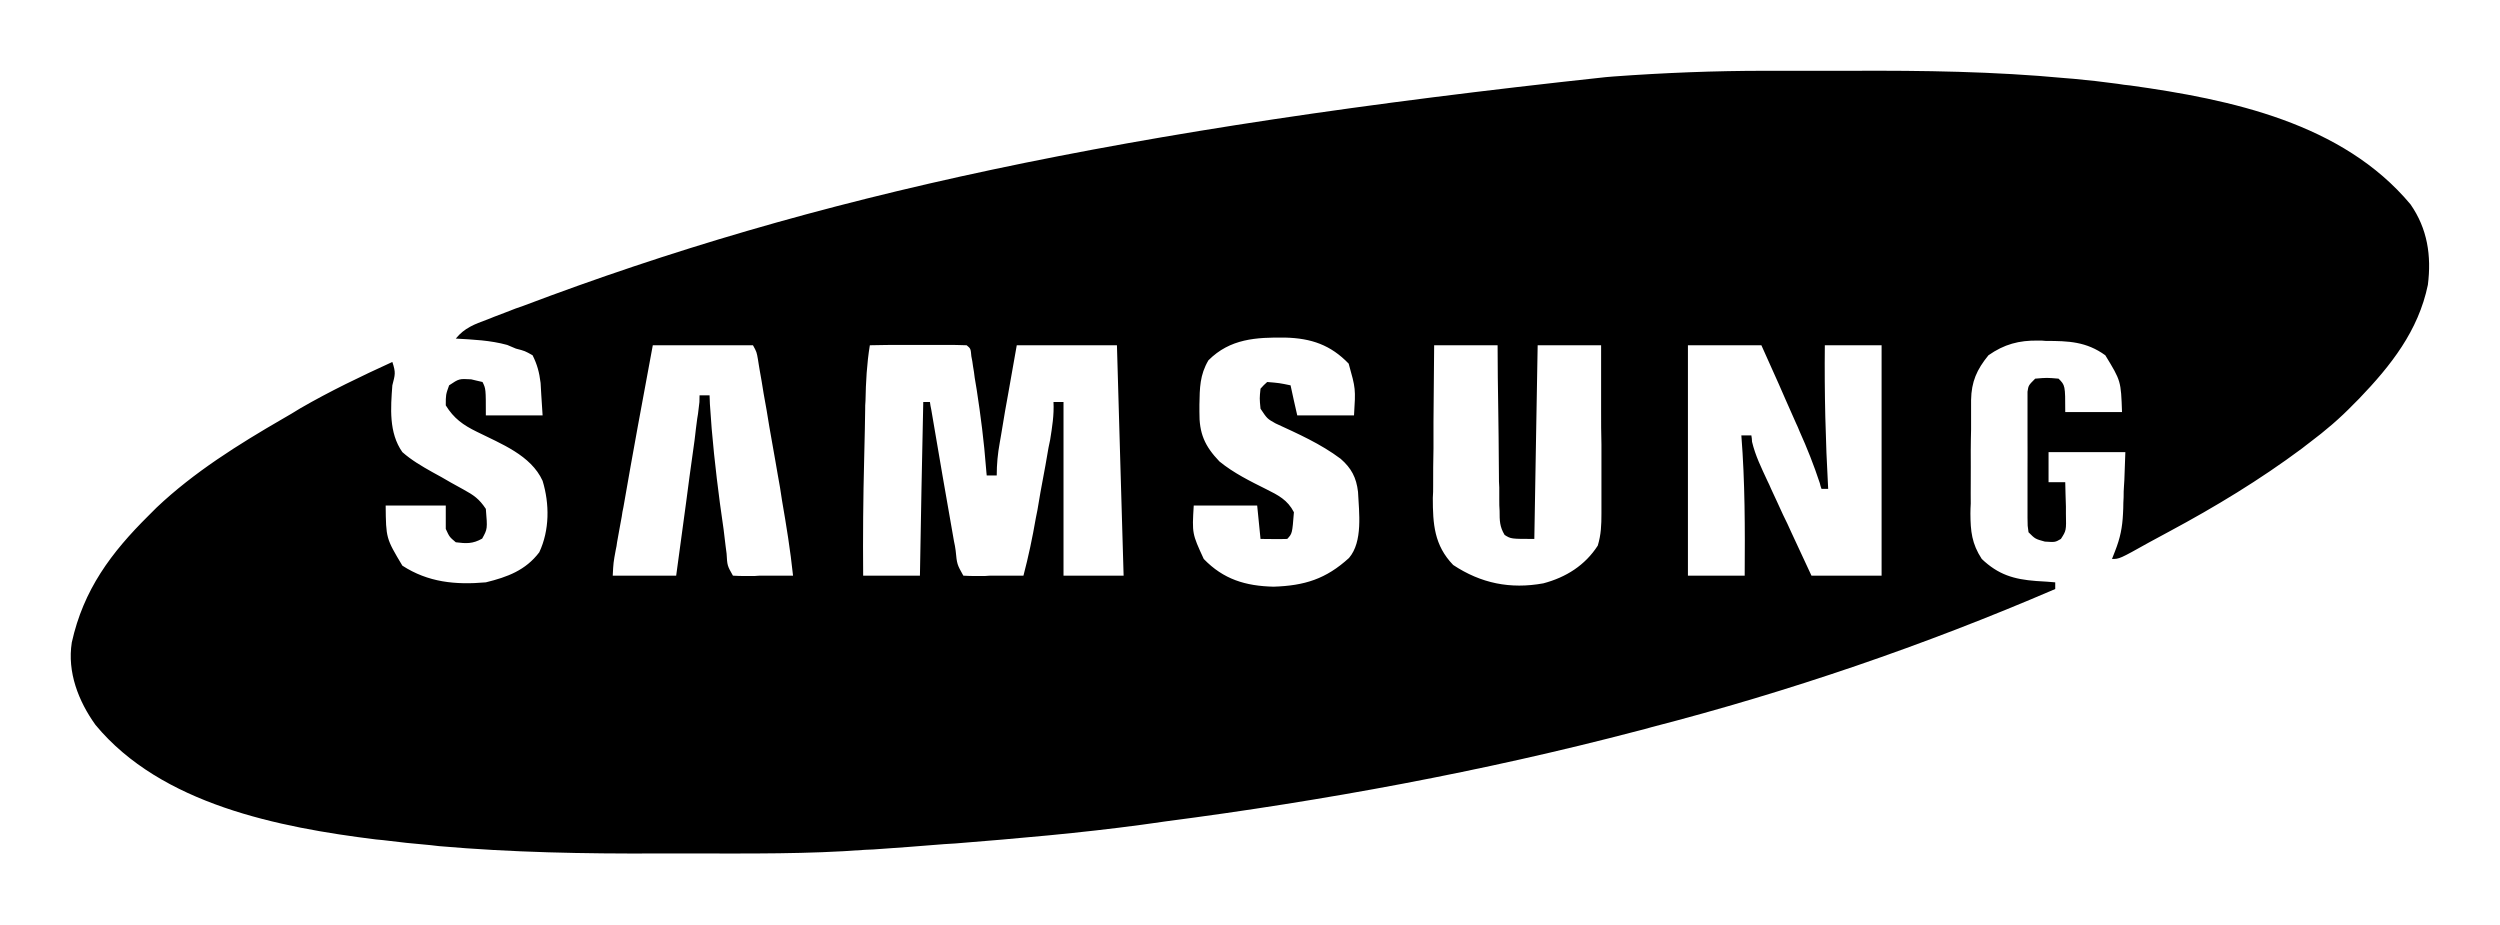
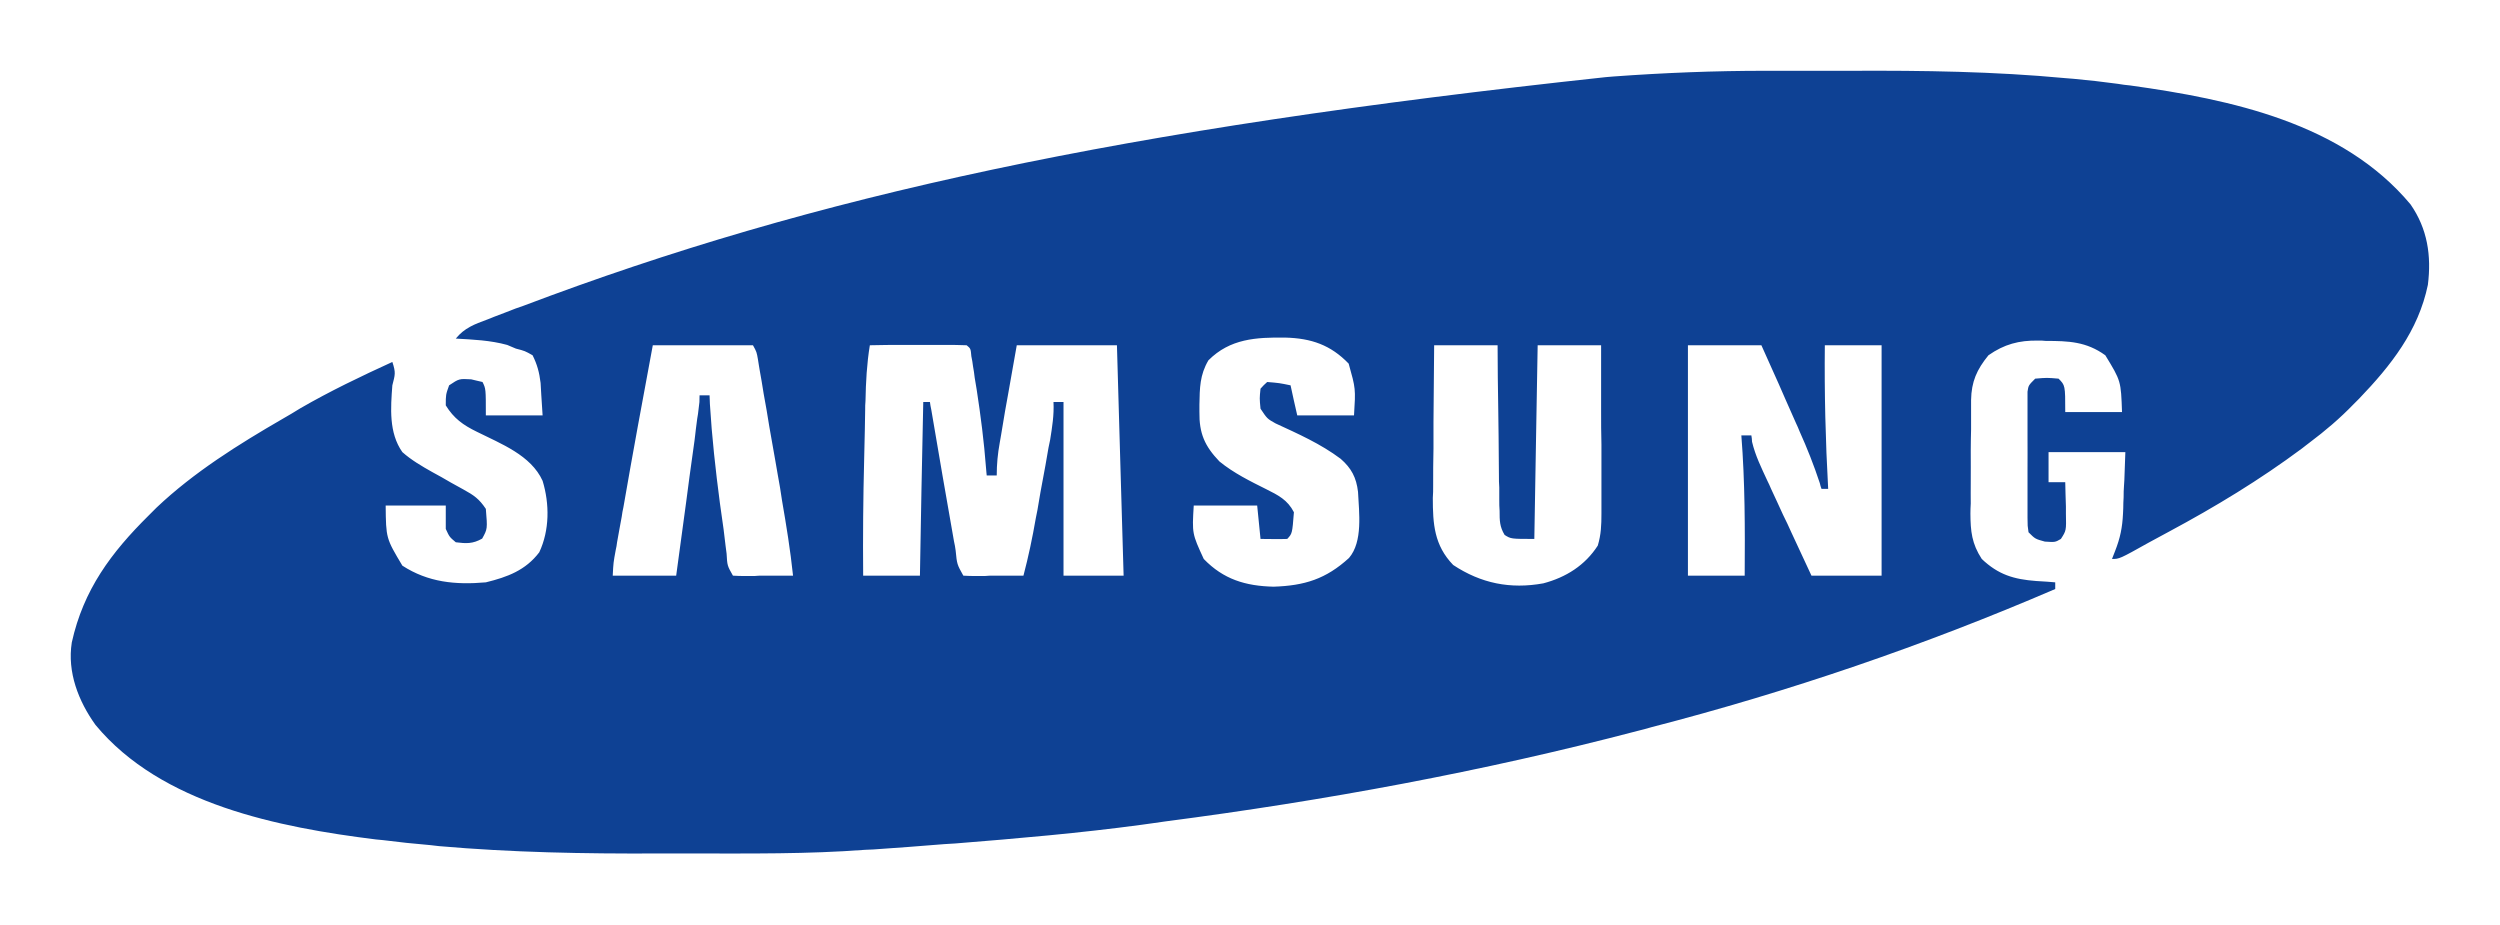
<svg xmlns="http://www.w3.org/2000/svg" viewBox="25.5 261.6 748.7 276.8" version="1.1">
-   <path d="M0 0 C1.675 -0.0 3.3 -0.0 5.0 -0.0 C8.508 -0.0 12.0 -0.0 15.5 -0.0 C18.979 -0.0 22.5 -0.0 26.0 -0.0 C47.379 -0.1 68.6 0.2 89.9 2.2 C91.115 2.3 91.1 2.3 92.4 2.4 C96.785 2.8 101.2 3.3 105.6 3.9 C106.842 4.1 108.1 4.3 109.4 4.4 C139.497 8.6 172.9 15.6 193.3 40.0 C198.383 47.3 199.6 55.4 198.5 64.1 C195.649 77.9 187.4 88.3 177.9 98.2 C177.107 99.0 177.1 99.0 176.3 99.8 C172.154 104.1 167.8 107.8 163.0 111.4 C162.272 112.0 161.5 112.5 160.8 113.1 C148.169 122.5 134.8 130.6 121.0 138.0 C118.959 139.1 116.9 140.2 114.9 141.3 C106.148 146.2 106.1 146.2 103.9 146.2 C104.192 145.4 104.5 144.6 104.8 143.9 C106.373 139.9 107.0 136.8 107.2 132.6 C107.262 131.0 107.3 131.0 107.3 129.4 C107.385 127.7 107.4 127.7 107.4 126.0 C107.488 124.8 107.5 123.7 107.6 122.6 C107.682 119.8 107.8 117.0 107.9 114.2 C100.293 114.2 92.7 114.2 84.9 114.2 C84.883 117.1 84.9 120.1 84.9 123.2 C86.533 123.2 88.2 123.2 89.9 123.2 C89.964 125.6 90.0 128.0 90.1 130.5 C90.108 131.5 90.1 131.5 90.1 132.6 C90.22 137.7 90.2 137.7 88.6 140.2 C86.883 141.2 86.9 141.2 83.8 141.0 C80.883 140.2 80.9 140.2 78.9 138.2 C78.629 136.3 78.6 136.3 78.6 133.9 C78.618 133.1 78.6 132.2 78.6 131.3 C78.611 129.9 78.6 129.9 78.6 128.4 C78.614 127.0 78.6 127.0 78.6 125.5 C78.61 123.4 78.6 121.4 78.6 119.3 C78.633 116.2 78.6 113.0 78.6 109.9 C78.611 107.9 78.6 105.9 78.6 103.9 C78.613 103.0 78.6 102.0 78.6 101.1 C78.611 100.2 78.6 99.3 78.6 98.4 C78.626 97.2 78.6 97.2 78.6 96.1 C78.883 94.2 78.9 94.2 80.9 92.2 C84.383 91.9 84.4 91.9 87.9 92.2 C89.883 94.2 89.9 94.2 89.9 102.2 C95.493 102.2 101.1 102.2 106.9 102.2 C106.579 92.9 106.6 92.9 101.9 85.2 C96.227 81.1 90.9 80.9 84.1 80.9 C83.359 80.8 82.6 80.8 81.8 80.8 C76.061 80.7 71.6 81.9 66.9 85.2 C63.397 89.5 61.8 93.1 61.7 98.6 C61.707 100.0 61.7 100.0 61.7 101.4 C61.688 102.3 61.7 103.3 61.7 104.3 C61.674 105.3 61.7 106.3 61.7 107.4 C61.653 109.5 61.6 111.6 61.6 113.7 C61.633 117.0 61.6 120.2 61.6 123.4 C61.564 125.5 61.6 127.6 61.6 129.6 C61.542 130.6 61.5 131.6 61.5 132.6 C61.535 137.9 61.9 141.6 64.9 146.2 C69.837 150.9 74.5 152.3 81.2 152.8 C82.264 152.9 83.3 152.9 84.4 153.0 C85.646 153.1 85.6 153.1 86.9 153.2 C86.883 153.8 86.9 154.5 86.9 155.2 C47.637 172.1 7.3 185.9 -34.1 196.6 C-35.5 197.0 -36.9 197.4 -38.2 197.7 C-84.7 209.9 -132.0 218.6 -179.6 224.8 C-181.9 225.1 -184.3 225.5 -186.7 225.8 C-205.2 228.3 -223.8 229.9 -242.5 231.4 C-244.1 231.5 -244.1 231.5 -245.8 231.6 C-252.9 232.2 -260.0 232.7 -267.1 233.2 C-267.9 233.2 -268.7 233.3 -269.5 233.3 C-286.7 234.6 -303.9 234.4 -321.2 234.4 C-324.7 234.4 -328.2 234.4 -331.8 234.4 C-353.6 234.5 -375.3 234.1 -397.1 232.2 C-398.0 232.1 -398.9 232.0 -399.7 231.9 C-404.5 231.5 -409.2 231.0 -413.9 230.4 C-414.6 230.3 -415.3 230.3 -416.0 230.2 C-445.0 226.6 -480.3 219.7 -500.0 195.9 C-505.1 188.8 -508.5 180.1 -507.1 171.2 C-503.6 155.4 -495.3 144.3 -484.1 133.2 C-483.3 132.4 -482.5 131.6 -481.7 130.8 C-470.5 120.2 -457.2 111.9 -443.9 104.2 C-442.2 103.2 -440.4 102.2 -438.7 101.1 C-429.7 95.9 -420.5 91.5 -411.1 87.2 C-410.0 90.5 -410.3 91.0 -411.1 94.2 C-411.6 100.9 -412.2 108.4 -408.1 114.2 C-405.4 116.6 -402.3 118.4 -399.1 120.2 C-397.3 121.2 -395.4 122.2 -393.6 123.3 C-392.3 124.0 -391.1 124.7 -389.8 125.4 C-386.7 127.1 -385.1 128.2 -383.1 131.2 C-382.6 137.2 -382.6 137.2 -384.2 140.1 C-387.0 141.7 -389.0 141.6 -392.1 141.2 C-394.0 139.6 -394.0 139.6 -395.1 137.2 C-395.1 134.9 -395.1 132.5 -395.1 130.2 C-401.1 130.2 -407.0 130.2 -413.1 130.2 C-413.0 140.0 -413.0 140.0 -408.1 148.2 C-400.4 153.2 -392.2 154.0 -383.1 153.2 C-376.6 151.6 -371.2 149.6 -367.1 144.2 C-364.0 137.6 -364.0 129.7 -366.1 122.8 C-369.6 115.1 -378.6 111.7 -385.8 108.1 C-389.9 106.1 -392.7 104.1 -395.1 100.2 C-395.1 97.0 -395.1 97.0 -394.1 94.2 C-391.1 92.2 -391.1 92.2 -387.5 92.4 C-386.4 92.7 -385.3 92.9 -384.1 93.2 C-383.1 95.2 -383.1 95.2 -383.1 103.2 C-377.5 103.2 -371.9 103.2 -366.1 103.2 C-366.2 101.1 -366.4 99.1 -366.5 97.0 C-366.6 95.8 -366.6 94.7 -366.7 93.5 C-367.1 90.3 -367.7 88.0 -369.1 85.2 C-371.4 83.9 -371.4 83.9 -374.1 83.2 C-375.0 82.8 -375.8 82.5 -376.7 82.1 C-381.8 80.7 -386.9 80.5 -392.1 80.2 C-389.5 77.0 -386.5 75.9 -382.7 74.5 C-382.0 74.2 -381.3 74.0 -380.7 73.7 C-378.5 72.9 -376.3 72.0 -374.2 71.2 C-373.4 70.9 -372.7 70.7 -371.9 70.4 C-284.5 37.3 -192.6 17.5 -47.7 1.9 C-46.9 1.8 -46.1 1.8 -45.3 1.7 C-30.2 0.6 -15.1 0.0 0 0 Z M-166.7 86.7 C-169.3 91.1 -169.3 95.0 -169.4 100.0 C-169.4 100.7 -169.4 101.4 -169.4 102.1 C-169.5 108.6 -167.8 112.4 -163.4 117.0 C-159.1 120.5 -154.2 122.9 -149.4 125.3 C-145.8 127.1 -143.0 128.5 -141.1 132.2 C-141.6 138.6 -141.6 138.6 -143.1 140.2 C-145.8 140.3 -148.4 140.2 -151.1 140.2 C-151.6 135.2 -151.6 135.2 -152.1 130.2 C-158.4 130.2 -164.7 130.2 -171.1 130.2 C-171.6 138.6 -171.6 138.6 -168.1 146.2 C-162.2 152.3 -155.6 154.3 -147.2 154.5 C-137.9 154.2 -131.5 152.2 -124.6 145.9 C-120.4 141.0 -121.6 132.3 -121.9 126.1 C-122.4 121.8 -123.9 119.0 -127.1 116.2 C-133.1 111.7 -139.9 108.7 -146.6 105.6 C-149.1 104.2 -149.1 104.2 -151.1 101.2 C-151.4 98.1 -151.4 98.1 -151.1 95.2 C-150.5 94.5 -149.8 93.8 -149.1 93.2 C-145.5 93.5 -145.5 93.5 -142.1 94.2 C-141.5 97.1 -140.8 100.1 -140.1 103.2 C-134.5 103.2 -128.9 103.2 -123.1 103.2 C-122.6 95.2 -122.6 95.2 -124.7 87.7 C-130.1 82.1 -135.9 80.1 -143.7 79.9 C-152.4 79.8 -160.2 80.2 -166.7 86.7 Z M-333.1 82.2 C-336.1 98.3 -339.1 114.5 -341.9 130.7 C-342.2 132.1 -342.2 132.1 -342.4 133.5 C-342.9 136.0 -343.3 138.6 -343.8 141.2 C-343.9 142.0 -344.0 142.7 -344.2 143.5 C-344.9 147.3 -344.9 147.3 -345.1 151.2 C-338.8 151.2 -332.6 151.2 -326.1 151.2 C-325.1 143.8 -324.1 136.4 -323.1 129.1 C-322.8 126.6 -322.4 124.0 -322.1 121.5 C-321.6 117.9 -321.1 114.3 -320.6 110.7 C-320.5 109.6 -320.3 108.5 -320.2 107.3 C-320.0 105.8 -320.0 105.8 -319.8 104.2 C-319.6 103.2 -319.5 102.3 -319.4 101.4 C-319.1 99.2 -319.1 99.2 -319.1 97.2 C-318.1 97.2 -317.1 97.2 -316.1 97.2 C-316.1 98.0 -316.0 98.9 -316.0 99.8 C-315.4 109.7 -314.3 119.6 -313.0 129.5 C-312.6 132.1 -312.3 134.7 -311.9 137.3 C-311.7 139.0 -311.5 140.6 -311.3 142.3 C-311.2 143.1 -311.1 143.8 -311.0 144.6 C-310.8 148.2 -310.8 148.2 -309.1 151.2 C-307.8 151.3 -306.4 151.3 -305.1 151.3 C-304.3 151.3 -303.5 151.3 -302.6 151.3 C-301.4 151.2 -301.4 151.2 -300.1 151.2 C-299.2 151.2 -298.3 151.2 -297.5 151.2 C-295.4 151.2 -293.2 151.2 -291.1 151.2 C-291.9 143.6 -293.1 136.2 -294.4 128.7 C-294.6 127.4 -294.8 126.1 -295.0 124.8 C-295.5 122.2 -295.9 119.5 -296.4 116.8 C-297.0 113.4 -297.6 110.0 -298.2 106.6 C-298.7 103.3 -299.3 100.0 -299.9 96.7 C-300.1 95.5 -300.3 94.3 -300.5 93.0 C-300.7 91.9 -300.9 90.7 -301.1 89.6 C-301.3 88.6 -301.4 87.6 -301.6 86.5 C-302.0 84.2 -302.0 84.2 -303.1 82.2 C-313.0 82.2 -322.9 82.2 -333.1 82.2 Z M-268.1 82.2 C-269.0 87.7 -269.3 93.2 -269.4 98.8 C-269.5 99.8 -269.5 100.7 -269.5 101.6 C-269.5 103.6 -269.6 105.6 -269.6 107.5 C-269.7 110.4 -269.7 113.4 -269.8 116.3 C-270.1 127.9 -270.2 139.5 -270.1 151.2 C-264.5 151.2 -258.9 151.2 -253.1 151.2 C-252.8 134.0 -252.5 116.8 -252.1 99.2 C-251.5 99.2 -250.8 99.2 -250.1 99.2 C-250.0 99.9 -249.9 100.7 -249.7 101.5 C-247.5 114.6 -245.2 127.8 -242.9 140.9 C-242.7 141.8 -242.5 142.8 -242.4 143.7 C-242.0 147.8 -242.0 147.8 -240.1 151.2 C-238.8 151.3 -237.4 151.3 -236.1 151.3 C-235.3 151.3 -234.5 151.3 -233.6 151.3 C-232.4 151.2 -232.4 151.2 -231.1 151.2 C-230.2 151.2 -229.3 151.2 -228.5 151.2 C-226.4 151.2 -224.2 151.2 -222.1 151.2 C-220.6 145.5 -219.4 139.8 -218.4 134.0 C-218.2 133.2 -218.1 132.3 -217.9 131.5 C-217.6 129.7 -217.3 127.9 -217.0 126.2 C-216.5 123.5 -216.0 120.8 -215.5 118.1 C-215.2 116.4 -214.9 114.6 -214.6 112.9 C-214.4 112.1 -214.3 111.3 -214.1 110.5 C-213.5 106.7 -212.9 103.1 -213.1 99.2 C-212.1 99.2 -211.1 99.2 -210.1 99.2 C-210.1 116.3 -210.1 133.5 -210.1 151.2 C-204.2 151.2 -198.2 151.2 -192.1 151.2 C-192.8 128.4 -193.4 105.6 -194.1 82.2 C-204.0 82.2 -213.9 82.2 -224.1 82.2 C-225.0 87.1 -225.8 92.0 -226.7 96.9 C-227.0 98.6 -227.3 100.2 -227.6 101.9 C-228.0 104.3 -228.4 106.7 -228.8 109.1 C-229.0 110.2 -229.0 110.2 -229.2 111.4 C-229.8 114.7 -230.1 117.8 -230.1 121.2 C-231.1 121.2 -232.1 121.2 -233.1 121.2 C-233.2 120.5 -233.2 119.8 -233.3 119.0 C-233.9 111.1 -234.9 103.3 -236.1 95.5 C-236.3 94.3 -236.5 93.1 -236.7 91.9 C-236.8 90.8 -237.0 89.7 -237.2 88.5 C-237.3 87.5 -237.5 86.5 -237.7 85.5 C-237.9 83.2 -237.9 83.2 -239.1 82.2 C-241.3 82.1 -243.4 82.1 -245.6 82.1 C-246.9 82.1 -248.2 82.1 -249.5 82.1 C-250.9 82.1 -252.3 82.1 -253.7 82.1 C-255.1 82.1 -256.5 82.1 -257.9 82.1 C-261.3 82.1 -264.7 82.1 -268.1 82.2 Z M-99.1 82.2 C-99.2 89.9 -99.2 97.5 -99.3 105.2 C-99.3 107.8 -99.3 110.5 -99.3 113.1 C-99.4 116.8 -99.4 120.6 -99.4 124.4 C-99.4 125.5 -99.4 126.7 -99.5 127.9 C-99.5 135.7 -99.1 142.1 -93.4 148.0 C-85.1 153.5 -76.3 155.3 -66.4 153.5 C-59.6 151.7 -53.9 148.1 -50.1 142.2 C-49.1 138.9 -49.0 136.0 -49.0 132.6 C-49.0 131.5 -49.0 130.3 -49.0 129.2 C-49.0 127.4 -49.0 127.4 -49.0 125.5 C-49.0 123.7 -49.0 123.7 -49.0 121.8 C-49.0 118.5 -49.0 115.2 -49.0 111.9 C-49.1 108.6 -49.1 105.2 -49.1 101.9 C-49.1 95.3 -49.1 88.7 -49.1 82.2 C-55.4 82.2 -61.7 82.2 -68.1 82.2 C-68.4 101.3 -68.8 120.4 -69.1 140.2 C-76.1 140.2 -76.1 140.2 -78.0 139.0 C-79.5 136.5 -79.5 134.7 -79.5 131.8 C-79.6 130.7 -79.6 129.6 -79.6 128.4 C-79.6 127.3 -79.6 126.1 -79.6 124.8 C-79.7 123.0 -79.7 123.0 -79.7 121.2 C-79.7 117.3 -79.8 113.4 -79.8 109.5 C-79.8 106.8 -79.9 104.2 -79.9 101.6 C-80.0 95.1 -80.1 88.6 -80.1 82.2 C-86.4 82.2 -92.7 82.2 -99.1 82.2 Z M-23.1 82.2 C-23.1 104.9 -23.1 127.7 -23.1 151.2 C-17.5 151.2 -11.9 151.2 -6.1 151.2 C-6.0 137.1 -6.0 123.2 -7.1 109.2 C-6.1 109.2 -5.1 109.2 -4.1 109.2 C-4.0 109.8 -3.9 110.5 -3.9 111.1 C-2.9 115.3 -1.1 118.9 0.7 122.8 C1.075 123.6 1.5 124.4 1.8 125.2 C3.036 127.8 4.2 130.4 5.4 133.0 C6.26 134.7 7.1 136.5 7.9 138.3 C9.88 142.6 11.9 146.9 13.9 151.2 C20.813 151.2 27.7 151.2 34.9 151.2 C34.883 128.4 34.9 105.6 34.9 82.2 C29.273 82.2 23.7 82.2 17.9 82.2 C17.751 96.5 18.1 110.8 18.9 125.2 C18.223 125.2 17.6 125.2 16.9 125.2 C16.708 124.6 16.5 124.1 16.4 123.5 C14.617 118.1 12.6 113.0 10.3 107.9 C9.98 107.1 9.7 106.4 9.3 105.6 C8.277 103.3 7.2 100.9 6.2 98.6 C5.486 97.0 4.8 95.4 4.1 93.8 C2.345 89.9 0.6 86.0 -1.1 82.2 C-8.4 82.2 -15.6 82.2 -23.1 82.2 Z " fill="#000" transform="translate(554.1,282.8)" />
+   <path d="M0 0 C1.675 -0.0 3.3 -0.0 5.0 -0.0 C8.508 -0.0 12.0 -0.0 15.5 -0.0 C18.979 -0.0 22.5 -0.0 26.0 -0.0 C47.379 -0.1 68.6 0.2 89.9 2.2 C91.115 2.3 91.1 2.3 92.4 2.4 C96.785 2.8 101.2 3.3 105.6 3.9 C106.842 4.1 108.1 4.3 109.4 4.4 C139.497 8.6 172.9 15.6 193.3 40.0 C198.383 47.3 199.6 55.4 198.5 64.1 C195.649 77.9 187.4 88.3 177.9 98.2 C177.107 99.0 177.1 99.0 176.3 99.8 C172.154 104.1 167.8 107.8 163.0 111.4 C162.272 112.0 161.5 112.5 160.8 113.1 C148.169 122.5 134.8 130.6 121.0 138.0 C118.959 139.1 116.9 140.2 114.9 141.3 C106.148 146.2 106.1 146.2 103.9 146.2 C104.192 145.4 104.5 144.6 104.8 143.9 C106.373 139.9 107.0 136.8 107.2 132.6 C107.262 131.0 107.3 131.0 107.3 129.4 C107.385 127.7 107.4 127.7 107.4 126.0 C107.488 124.8 107.5 123.7 107.6 122.6 C107.682 119.8 107.8 117.0 107.9 114.2 C100.293 114.2 92.7 114.2 84.9 114.2 C84.883 117.1 84.9 120.1 84.9 123.2 C86.533 123.2 88.2 123.2 89.9 123.2 C89.964 125.6 90.0 128.0 90.1 130.5 C90.108 131.5 90.1 131.5 90.1 132.6 C90.22 137.7 90.2 137.7 88.6 140.2 C86.883 141.2 86.9 141.2 83.8 141.0 C80.883 140.2 80.9 140.2 78.9 138.2 C78.629 136.3 78.6 136.3 78.6 133.9 C78.618 133.1 78.6 132.2 78.6 131.3 C78.611 129.9 78.6 129.9 78.6 128.4 C78.614 127.0 78.6 127.0 78.6 125.5 C78.61 123.4 78.6 121.4 78.6 119.3 C78.633 116.2 78.6 113.0 78.6 109.9 C78.611 107.9 78.6 105.9 78.6 103.9 C78.613 103.0 78.6 102.0 78.6 101.1 C78.611 100.2 78.6 99.3 78.6 98.4 C78.626 97.2 78.6 97.2 78.6 96.1 C78.883 94.2 78.9 94.2 80.9 92.2 C84.383 91.9 84.4 91.9 87.9 92.2 C89.883 94.2 89.9 94.2 89.9 102.2 C95.493 102.2 101.1 102.2 106.9 102.2 C106.579 92.9 106.6 92.9 101.9 85.2 C96.227 81.1 90.9 80.9 84.1 80.9 C83.359 80.8 82.6 80.8 81.8 80.8 C76.061 80.7 71.6 81.9 66.9 85.2 C63.397 89.5 61.8 93.1 61.7 98.6 C61.707 100.0 61.7 100.0 61.7 101.4 C61.688 102.3 61.7 103.3 61.7 104.3 C61.674 105.3 61.7 106.3 61.7 107.4 C61.653 109.5 61.6 111.6 61.6 113.7 C61.633 117.0 61.6 120.2 61.6 123.4 C61.564 125.5 61.6 127.6 61.6 129.6 C61.542 130.6 61.5 131.6 61.5 132.6 C61.535 137.9 61.9 141.6 64.9 146.2 C69.837 150.9 74.5 152.3 81.2 152.8 C82.264 152.9 83.3 152.9 84.4 153.0 C85.646 153.1 85.6 153.1 86.9 153.2 C86.883 153.8 86.9 154.5 86.9 155.2 C47.637 172.1 7.3 185.9 -34.1 196.6 C-35.5 197.0 -36.9 197.4 -38.2 197.7 C-84.7 209.9 -132.0 218.6 -179.6 224.8 C-181.9 225.1 -184.3 225.5 -186.7 225.8 C-205.2 228.3 -223.8 229.9 -242.5 231.4 C-244.1 231.5 -244.1 231.5 -245.8 231.6 C-252.9 232.2 -260.0 232.7 -267.1 233.2 C-267.9 233.2 -268.7 233.3 -269.5 233.3 C-286.7 234.6 -303.9 234.4 -321.2 234.4 C-324.7 234.4 -328.2 234.4 -331.8 234.4 C-353.6 234.5 -375.3 234.1 -397.1 232.2 C-398.0 232.1 -398.9 232.0 -399.7 231.9 C-404.5 231.5 -409.2 231.0 -413.9 230.4 C-414.6 230.3 -415.3 230.3 -416.0 230.2 C-445.0 226.6 -480.3 219.7 -500.0 195.9 C-505.1 188.8 -508.5 180.1 -507.1 171.2 C-503.6 155.4 -495.3 144.3 -484.1 133.2 C-483.3 132.4 -482.5 131.6 -481.7 130.8 C-470.5 120.2 -457.2 111.9 -443.9 104.2 C-442.2 103.2 -440.4 102.2 -438.7 101.1 C-429.7 95.9 -420.5 91.5 -411.1 87.2 C-410.0 90.5 -410.3 91.0 -411.1 94.2 C-411.6 100.9 -412.2 108.4 -408.1 114.2 C-405.4 116.6 -402.3 118.4 -399.1 120.2 C-397.3 121.2 -395.4 122.2 -393.6 123.3 C-392.3 124.0 -391.1 124.7 -389.8 125.4 C-386.7 127.1 -385.1 128.2 -383.1 131.2 C-382.6 137.2 -382.6 137.2 -384.2 140.1 C-387.0 141.7 -389.0 141.6 -392.1 141.2 C-394.0 139.6 -394.0 139.6 -395.1 137.2 C-395.1 134.9 -395.1 132.5 -395.1 130.2 C-401.1 130.2 -407.0 130.2 -413.1 130.2 C-413.0 140.0 -413.0 140.0 -408.1 148.2 C-400.4 153.2 -392.2 154.0 -383.1 153.2 C-376.6 151.6 -371.2 149.6 -367.1 144.2 C-364.0 137.6 -364.0 129.7 -366.1 122.8 C-369.6 115.1 -378.6 111.7 -385.8 108.1 C-389.9 106.1 -392.7 104.1 -395.1 100.2 C-395.1 97.0 -395.1 97.0 -394.1 94.2 C-391.1 92.2 -391.1 92.2 -387.5 92.4 C-386.4 92.7 -385.3 92.9 -384.1 93.2 C-383.1 95.2 -383.1 95.2 -383.1 103.2 C-377.5 103.2 -371.9 103.2 -366.1 103.2 C-366.2 101.1 -366.4 99.1 -366.5 97.0 C-366.6 95.8 -366.6 94.7 -366.7 93.5 C-367.1 90.3 -367.7 88.0 -369.1 85.2 C-371.4 83.9 -371.4 83.9 -374.1 83.2 C-375.0 82.8 -375.8 82.5 -376.7 82.1 C-381.8 80.7 -386.9 80.5 -392.1 80.2 C-389.5 77.0 -386.5 75.9 -382.7 74.5 C-382.0 74.2 -381.3 74.0 -380.7 73.7 C-378.5 72.9 -376.3 72.0 -374.2 71.2 C-373.4 70.9 -372.7 70.7 -371.9 70.4 C-284.5 37.3 -192.6 17.5 -47.7 1.9 C-46.9 1.8 -46.1 1.8 -45.3 1.7 C-30.2 0.6 -15.1 0.0 0 0 Z M-166.7 86.7 C-169.3 91.1 -169.3 95.0 -169.4 100.0 C-169.4 100.7 -169.4 101.4 -169.4 102.1 C-169.5 108.6 -167.8 112.4 -163.4 117.0 C-159.1 120.5 -154.2 122.9 -149.4 125.3 C-145.8 127.1 -143.0 128.5 -141.1 132.2 C-141.6 138.6 -141.6 138.6 -143.1 140.2 C-145.8 140.3 -148.4 140.2 -151.1 140.2 C-151.6 135.2 -151.6 135.2 -152.1 130.2 C-158.4 130.2 -164.7 130.2 -171.1 130.2 C-171.6 138.6 -171.6 138.6 -168.1 146.2 C-162.2 152.3 -155.6 154.3 -147.2 154.5 C-137.9 154.2 -131.5 152.2 -124.6 145.9 C-120.4 141.0 -121.6 132.3 -121.9 126.1 C-122.4 121.8 -123.9 119.0 -127.1 116.2 C-133.1 111.7 -139.9 108.7 -146.6 105.6 C-149.1 104.2 -149.1 104.2 -151.1 101.2 C-151.4 98.1 -151.4 98.1 -151.1 95.2 C-150.5 94.5 -149.8 93.8 -149.1 93.2 C-145.5 93.5 -145.5 93.5 -142.1 94.2 C-141.5 97.1 -140.8 100.1 -140.1 103.2 C-134.5 103.2 -128.9 103.2 -123.1 103.2 C-122.6 95.2 -122.6 95.2 -124.7 87.7 C-130.1 82.1 -135.9 80.1 -143.7 79.9 C-152.4 79.8 -160.2 80.2 -166.7 86.7 Z M-333.1 82.2 C-336.1 98.3 -339.1 114.5 -341.9 130.7 C-342.2 132.1 -342.2 132.1 -342.4 133.5 C-342.9 136.0 -343.3 138.6 -343.8 141.2 C-343.9 142.0 -344.0 142.7 -344.2 143.5 C-344.9 147.3 -344.9 147.3 -345.1 151.2 C-338.8 151.2 -332.6 151.2 -326.1 151.2 C-325.1 143.8 -324.1 136.4 -323.1 129.1 C-322.8 126.6 -322.4 124.0 -322.1 121.5 C-321.6 117.9 -321.1 114.3 -320.6 110.7 C-320.5 109.6 -320.3 108.5 -320.2 107.3 C-320.0 105.8 -320.0 105.8 -319.8 104.2 C-319.6 103.2 -319.5 102.3 -319.4 101.4 C-319.1 99.2 -319.1 99.2 -319.1 97.2 C-318.1 97.2 -317.1 97.2 -316.1 97.2 C-316.1 98.0 -316.0 98.9 -316.0 99.8 C-315.4 109.7 -314.3 119.6 -313.0 129.5 C-312.6 132.1 -312.3 134.7 -311.9 137.3 C-311.7 139.0 -311.5 140.6 -311.3 142.3 C-311.2 143.1 -311.1 143.8 -311.0 144.6 C-310.8 148.2 -310.8 148.2 -309.1 151.2 C-307.8 151.3 -306.4 151.3 -305.1 151.3 C-304.3 151.3 -303.5 151.3 -302.6 151.3 C-301.4 151.2 -301.4 151.2 -300.1 151.2 C-299.2 151.2 -298.3 151.2 -297.5 151.2 C-295.4 151.2 -293.2 151.2 -291.1 151.2 C-291.9 143.6 -293.1 136.2 -294.4 128.7 C-294.6 127.4 -294.8 126.1 -295.0 124.8 C-295.5 122.2 -295.9 119.5 -296.4 116.8 C-297.0 113.4 -297.6 110.0 -298.2 106.6 C-298.7 103.3 -299.3 100.0 -299.9 96.7 C-300.1 95.5 -300.3 94.3 -300.5 93.0 C-300.7 91.9 -300.9 90.7 -301.1 89.6 C-301.3 88.6 -301.4 87.6 -301.6 86.5 C-302.0 84.2 -302.0 84.2 -303.1 82.2 C-313.0 82.2 -322.9 82.2 -333.1 82.2 Z M-268.1 82.2 C-269.0 87.7 -269.3 93.2 -269.4 98.8 C-269.5 99.8 -269.5 100.7 -269.5 101.6 C-269.5 103.6 -269.6 105.6 -269.6 107.5 C-269.7 110.4 -269.7 113.4 -269.8 116.3 C-270.1 127.9 -270.2 139.5 -270.1 151.2 C-264.5 151.2 -258.9 151.2 -253.1 151.2 C-252.8 134.0 -252.5 116.8 -252.1 99.2 C-251.5 99.2 -250.8 99.2 -250.1 99.2 C-250.0 99.9 -249.9 100.7 -249.7 101.5 C-247.5 114.6 -245.2 127.8 -242.9 140.9 C-242.7 141.8 -242.5 142.8 -242.4 143.7 C-242.0 147.8 -242.0 147.8 -240.1 151.2 C-238.8 151.3 -237.4 151.3 -236.1 151.3 C-235.3 151.3 -234.5 151.3 -233.6 151.3 C-232.4 151.2 -232.4 151.2 -231.1 151.2 C-230.2 151.2 -229.3 151.2 -228.5 151.2 C-226.4 151.2 -224.2 151.2 -222.1 151.2 C-220.6 145.5 -219.4 139.8 -218.4 134.0 C-218.2 133.2 -218.1 132.3 -217.9 131.5 C-217.6 129.7 -217.3 127.9 -217.0 126.2 C-216.5 123.5 -216.0 120.8 -215.5 118.1 C-215.2 116.4 -214.9 114.6 -214.6 112.9 C-214.4 112.1 -214.3 111.3 -214.1 110.5 C-213.5 106.7 -212.9 103.1 -213.1 99.2 C-212.1 99.2 -211.1 99.2 -210.1 99.2 C-210.1 116.3 -210.1 133.5 -210.1 151.2 C-204.2 151.2 -198.2 151.2 -192.1 151.2 C-192.8 128.4 -193.4 105.6 -194.1 82.2 C-204.0 82.2 -213.9 82.2 -224.1 82.2 C-225.0 87.1 -225.8 92.0 -226.7 96.9 C-227.0 98.6 -227.3 100.2 -227.6 101.9 C-228.0 104.3 -228.4 106.7 -228.8 109.1 C-229.0 110.2 -229.0 110.2 -229.2 111.4 C-229.8 114.7 -230.1 117.8 -230.1 121.2 C-231.1 121.2 -232.1 121.2 -233.1 121.2 C-233.2 120.5 -233.2 119.8 -233.3 119.0 C-233.9 111.1 -234.9 103.3 -236.1 95.5 C-236.3 94.3 -236.5 93.1 -236.7 91.9 C-236.8 90.8 -237.0 89.7 -237.2 88.5 C-237.3 87.5 -237.5 86.5 -237.7 85.5 C-237.9 83.2 -237.9 83.2 -239.1 82.2 C-241.3 82.1 -243.4 82.1 -245.6 82.1 C-246.9 82.1 -248.2 82.1 -249.5 82.1 C-250.9 82.1 -252.3 82.1 -253.7 82.1 C-255.1 82.1 -256.5 82.1 -257.9 82.1 C-261.3 82.1 -264.7 82.1 -268.1 82.2 Z M-99.1 82.2 C-99.2 89.9 -99.2 97.5 -99.3 105.2 C-99.3 107.8 -99.3 110.5 -99.3 113.1 C-99.4 116.8 -99.4 120.6 -99.4 124.4 C-99.4 125.5 -99.4 126.7 -99.5 127.9 C-99.5 135.7 -99.1 142.1 -93.4 148.0 C-85.1 153.5 -76.3 155.3 -66.4 153.5 C-59.6 151.7 -53.9 148.1 -50.1 142.2 C-49.1 138.9 -49.0 136.0 -49.0 132.6 C-49.0 131.5 -49.0 130.3 -49.0 129.2 C-49.0 127.4 -49.0 127.4 -49.0 125.5 C-49.0 123.7 -49.0 123.7 -49.0 121.8 C-49.0 118.5 -49.0 115.2 -49.0 111.9 C-49.1 108.6 -49.1 105.2 -49.1 101.9 C-49.1 95.3 -49.1 88.7 -49.1 82.2 C-55.4 82.2 -61.7 82.2 -68.1 82.2 C-68.4 101.3 -68.8 120.4 -69.1 140.2 C-76.1 140.2 -76.1 140.2 -78.0 139.0 C-79.5 136.5 -79.5 134.7 -79.5 131.8 C-79.6 130.7 -79.6 129.6 -79.6 128.4 C-79.6 127.3 -79.6 126.1 -79.6 124.8 C-79.7 123.0 -79.7 123.0 -79.7 121.2 C-79.7 117.3 -79.8 113.4 -79.8 109.5 C-79.8 106.8 -79.9 104.2 -79.9 101.6 C-80.0 95.1 -80.1 88.6 -80.1 82.2 C-86.4 82.2 -92.7 82.2 -99.1 82.2 Z M-23.1 82.2 C-23.1 104.9 -23.1 127.7 -23.1 151.2 C-17.5 151.2 -11.9 151.2 -6.1 151.2 C-6.0 137.1 -6.0 123.2 -7.1 109.2 C-6.1 109.2 -5.1 109.2 -4.1 109.2 C-4.0 109.8 -3.9 110.5 -3.9 111.1 C-2.9 115.3 -1.1 118.9 0.7 122.8 C1.075 123.6 1.5 124.4 1.8 125.2 C3.036 127.8 4.2 130.4 5.4 133.0 C6.26 134.7 7.1 136.5 7.9 138.3 C9.88 142.6 11.9 146.9 13.9 151.2 C20.813 151.2 27.7 151.2 34.9 151.2 C34.883 128.4 34.9 105.6 34.9 82.2 C29.273 82.2 23.7 82.2 17.9 82.2 C17.751 96.5 18.1 110.8 18.9 125.2 C18.223 125.2 17.6 125.2 16.9 125.2 C16.708 124.6 16.5 124.1 16.4 123.5 C14.617 118.1 12.6 113.0 10.3 107.9 C9.98 107.1 9.7 106.4 9.3 105.6 C8.277 103.3 7.2 100.9 6.2 98.6 C5.486 97.0 4.8 95.4 4.1 93.8 C2.345 89.9 0.6 86.0 -1.1 82.2 C-8.4 82.2 -15.6 82.2 -23.1 82.2 Z " fill="#0E4194" transform="translate(554.1,282.8)" />
</svg>
